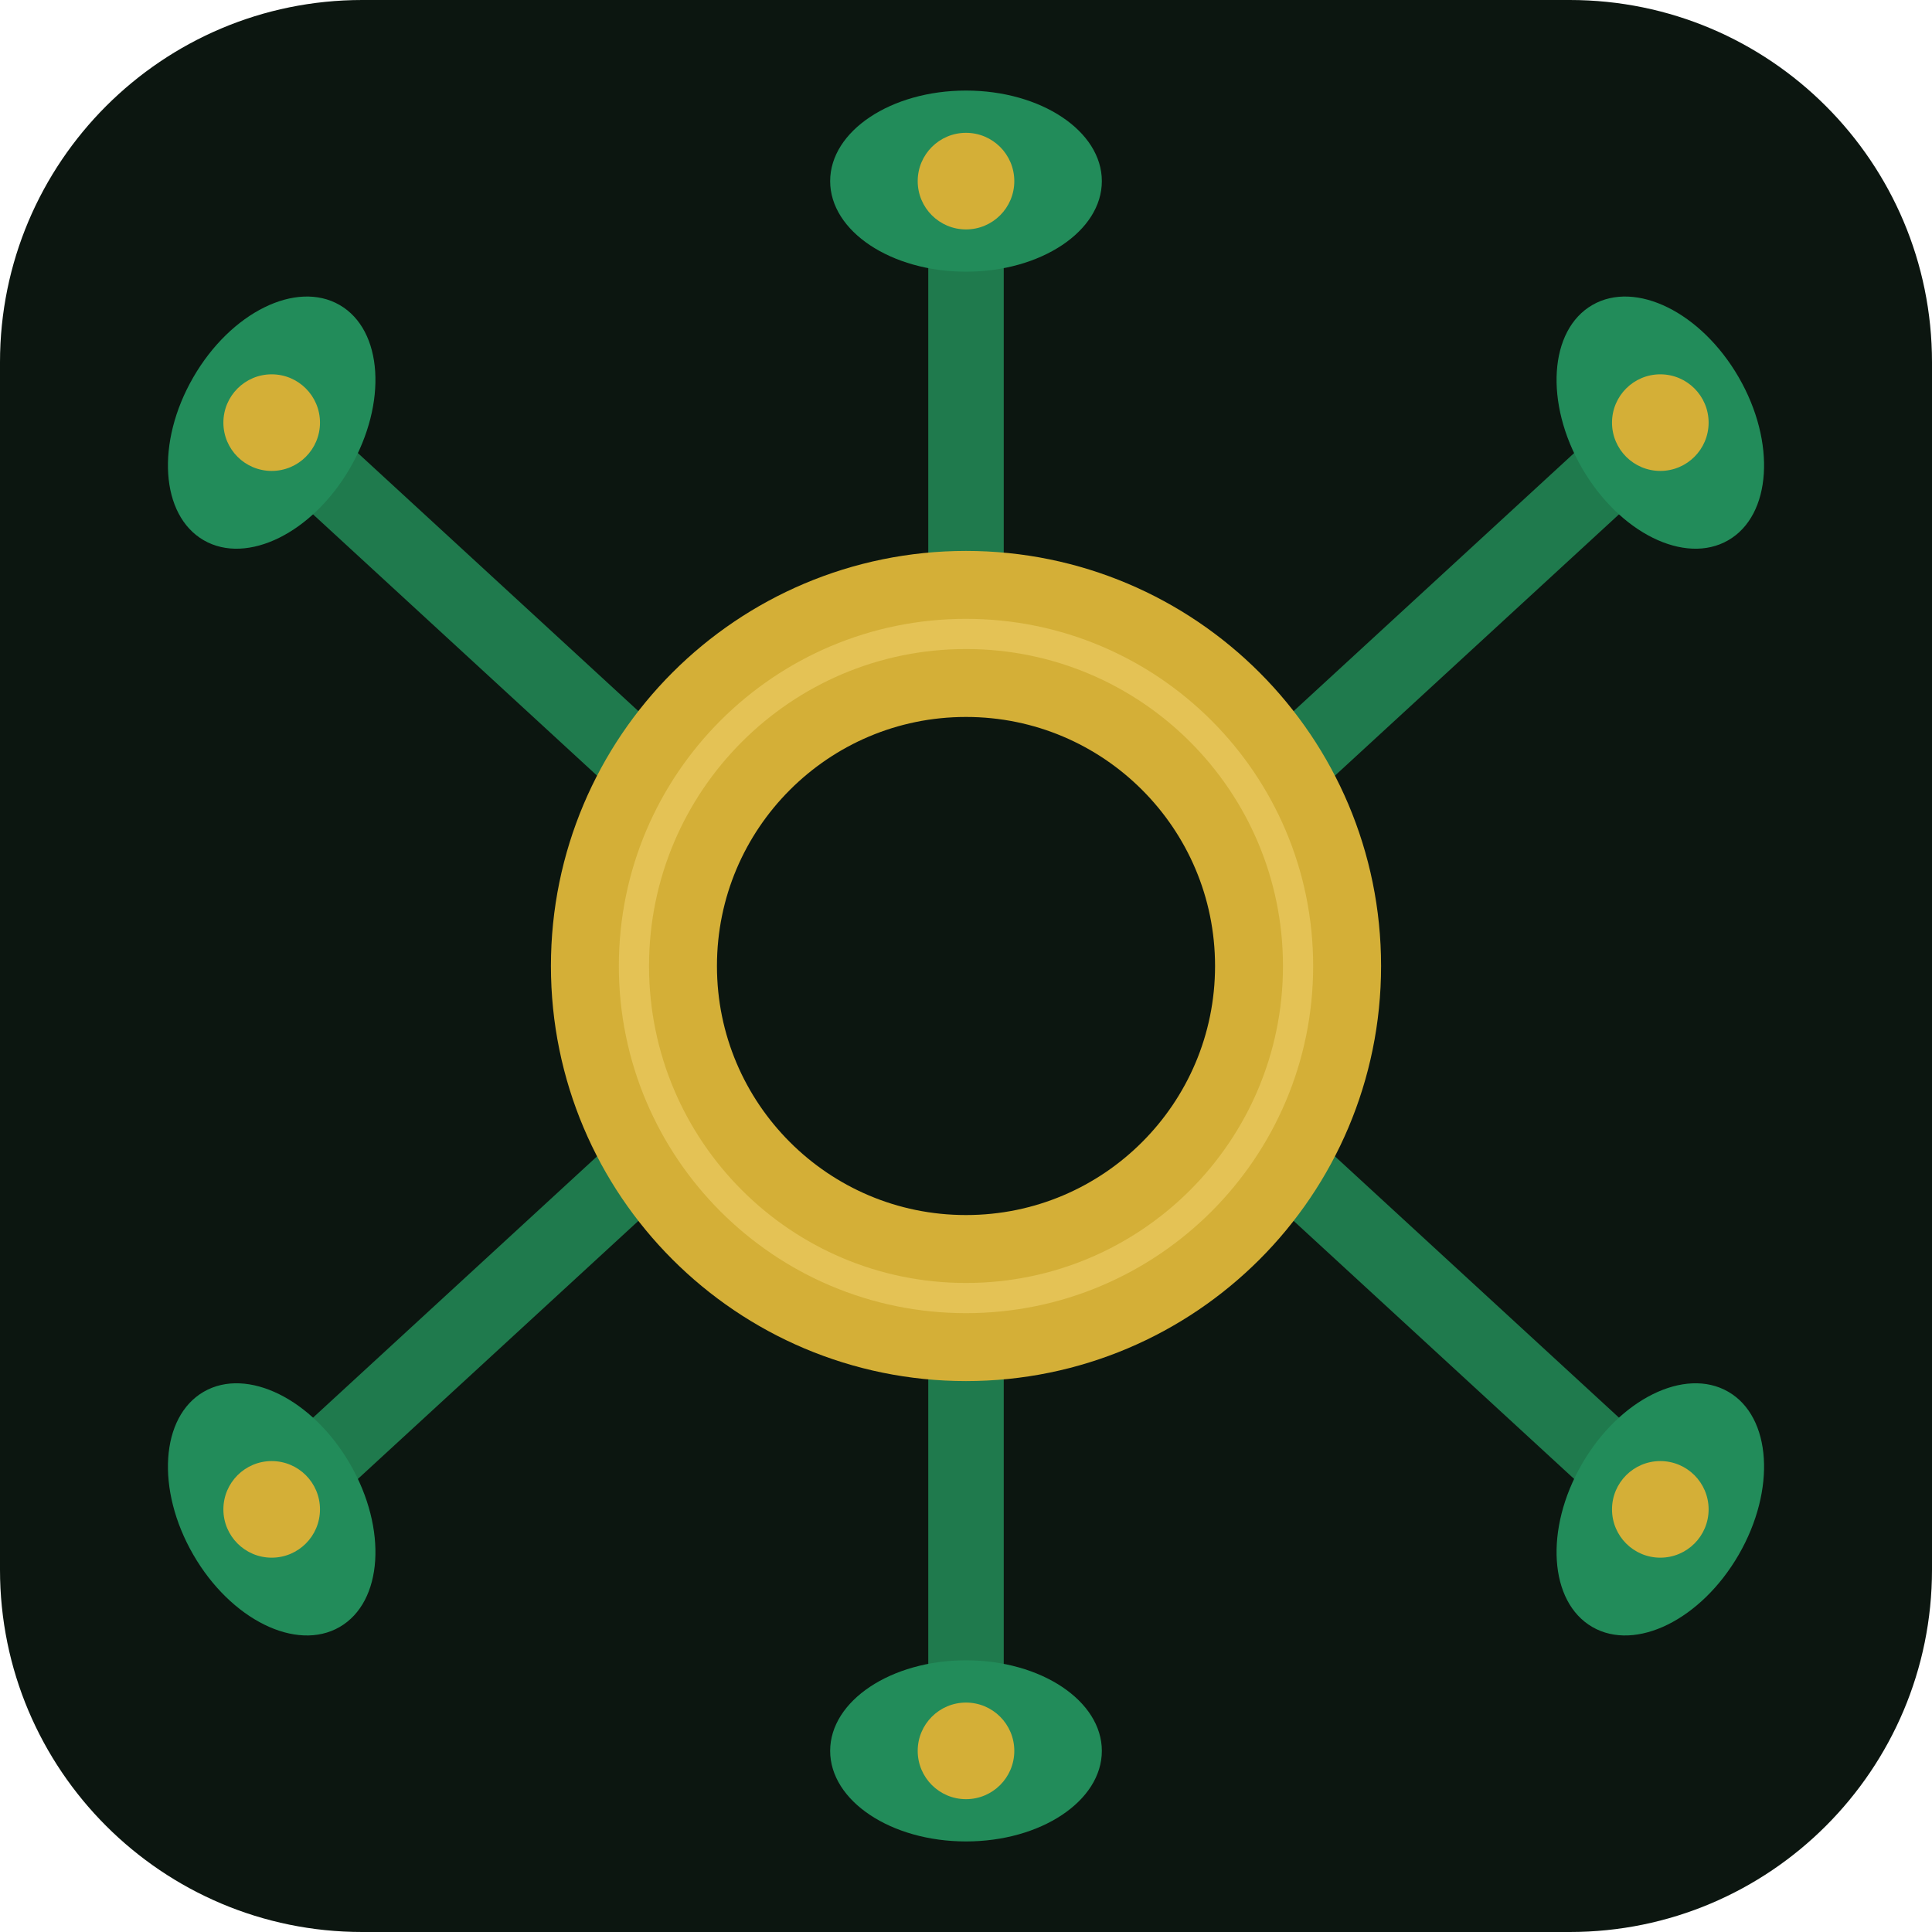
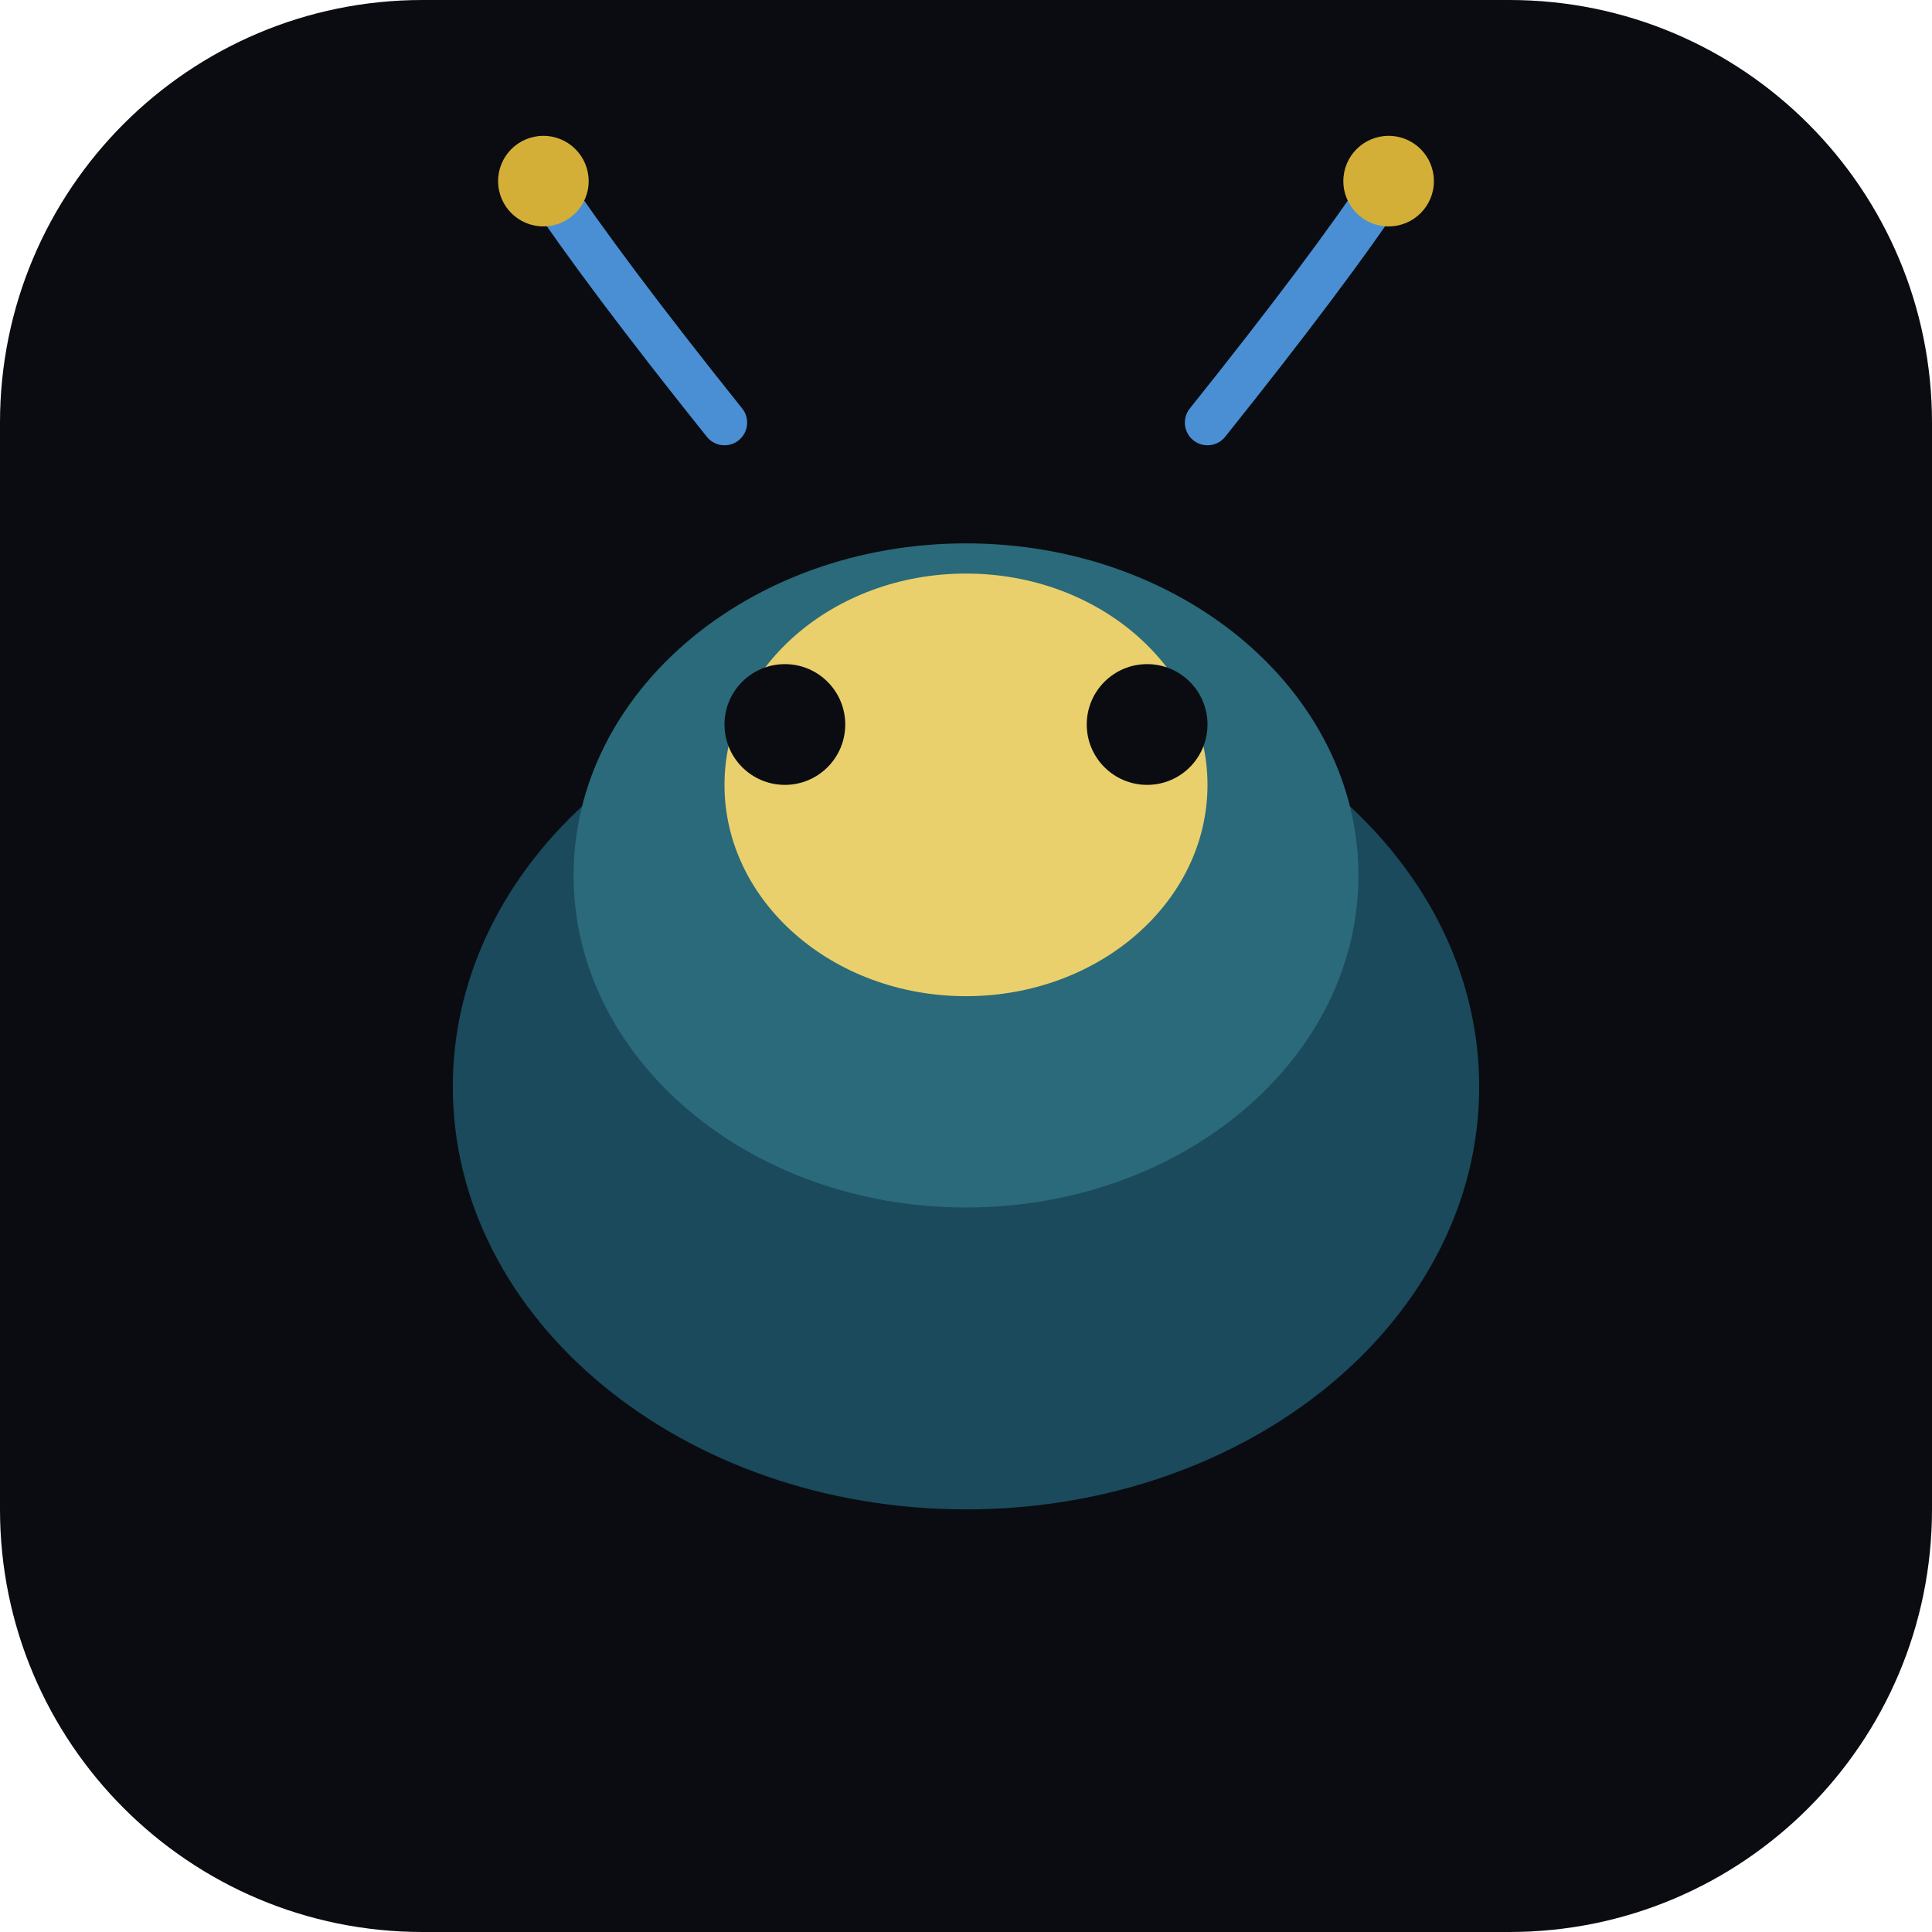
<svg xmlns="http://www.w3.org/2000/svg" viewBox="0 0 128 128" role="img" aria-label="Omni Extractor">
-   <rect width="128" height="128" rx="24" fill="#0c1610" />
-   <g stroke="#1f7a4d" stroke-width="5" stroke-linecap="round">
-     <line x1="64" y1="42" x2="64" y2="14" />
-     <line x1="83" y1="53" x2="108" y2="30" />
-     <line x1="83" y1="75" x2="108" y2="98" />
-     <line x1="64" y1="86" x2="64" y2="114" />
-     <line x1="45" y1="75" x2="20" y2="98" />
-     <line x1="45" y1="53" x2="20" y2="30" />
-   </g>
-   <g fill="#228c5a">
-     <ellipse cx="64" cy="12" rx="9" ry="6" transform="rotate(0 64 12)" />
-     <ellipse cx="110" cy="28" rx="9" ry="6" transform="rotate(60 110 28)" />
-     <ellipse cx="110" cy="100" rx="9" ry="6" transform="rotate(120 110 100)" />
-     <ellipse cx="64" cy="116" rx="9" ry="6" transform="rotate(180 64 116)" />
-     <ellipse cx="18" cy="100" rx="9" ry="6" transform="rotate(240 18 100)" />
-     <ellipse cx="18" cy="28" rx="9" ry="6" transform="rotate(300 18 28)" />
-   </g>
-   <g fill="#d4af37">
-     <circle cx="64" cy="12" r="3.2" />
-     <circle cx="110" cy="28" r="3.2" />
-     <circle cx="110" cy="100" r="3.2" />
-     <circle cx="64" cy="116" r="3.2" />
-     <circle cx="18" cy="100" r="3.2" />
-     <circle cx="18" cy="28" r="3.2" />
-   </g>
-   <circle cx="64" cy="64" r="22" fill="none" stroke="#d4af37" stroke-width="11" />
-   <circle cx="64" cy="64" r="22" fill="none" stroke="#f0d26e" stroke-width="2" opacity="0.55" />
+   <rect width="128" height="128" rx="28" fill="#0a0c12" />
+   <ellipse cx="64" cy="72" rx="34" ry="28" fill="#1a4a5c" />
+   <ellipse cx="64" cy="58" rx="26" ry="22" fill="#2a6a7a" />
+   <ellipse cx="64" cy="52" rx="16" ry="14" fill="#f2d56b" opacity="0.95" />
+   <circle cx="52" cy="48" r="4" fill="#0a0c12" />
+   <circle cx="76" cy="48" r="4" fill="#0a0c12" />
+   <path d="M48 28 Q40 18 36 12" stroke="#4a8fd4" stroke-width="3" fill="none" stroke-linecap="round" />
+   <path d="M80 28 Q88 18 92 12" stroke="#4a8fd4" stroke-width="3" fill="none" stroke-linecap="round" />
+   <circle cx="36" cy="12" r="3" fill="#d4af37" />
+   <circle cx="92" cy="12" r="3" fill="#d4af37" />
</svg>
